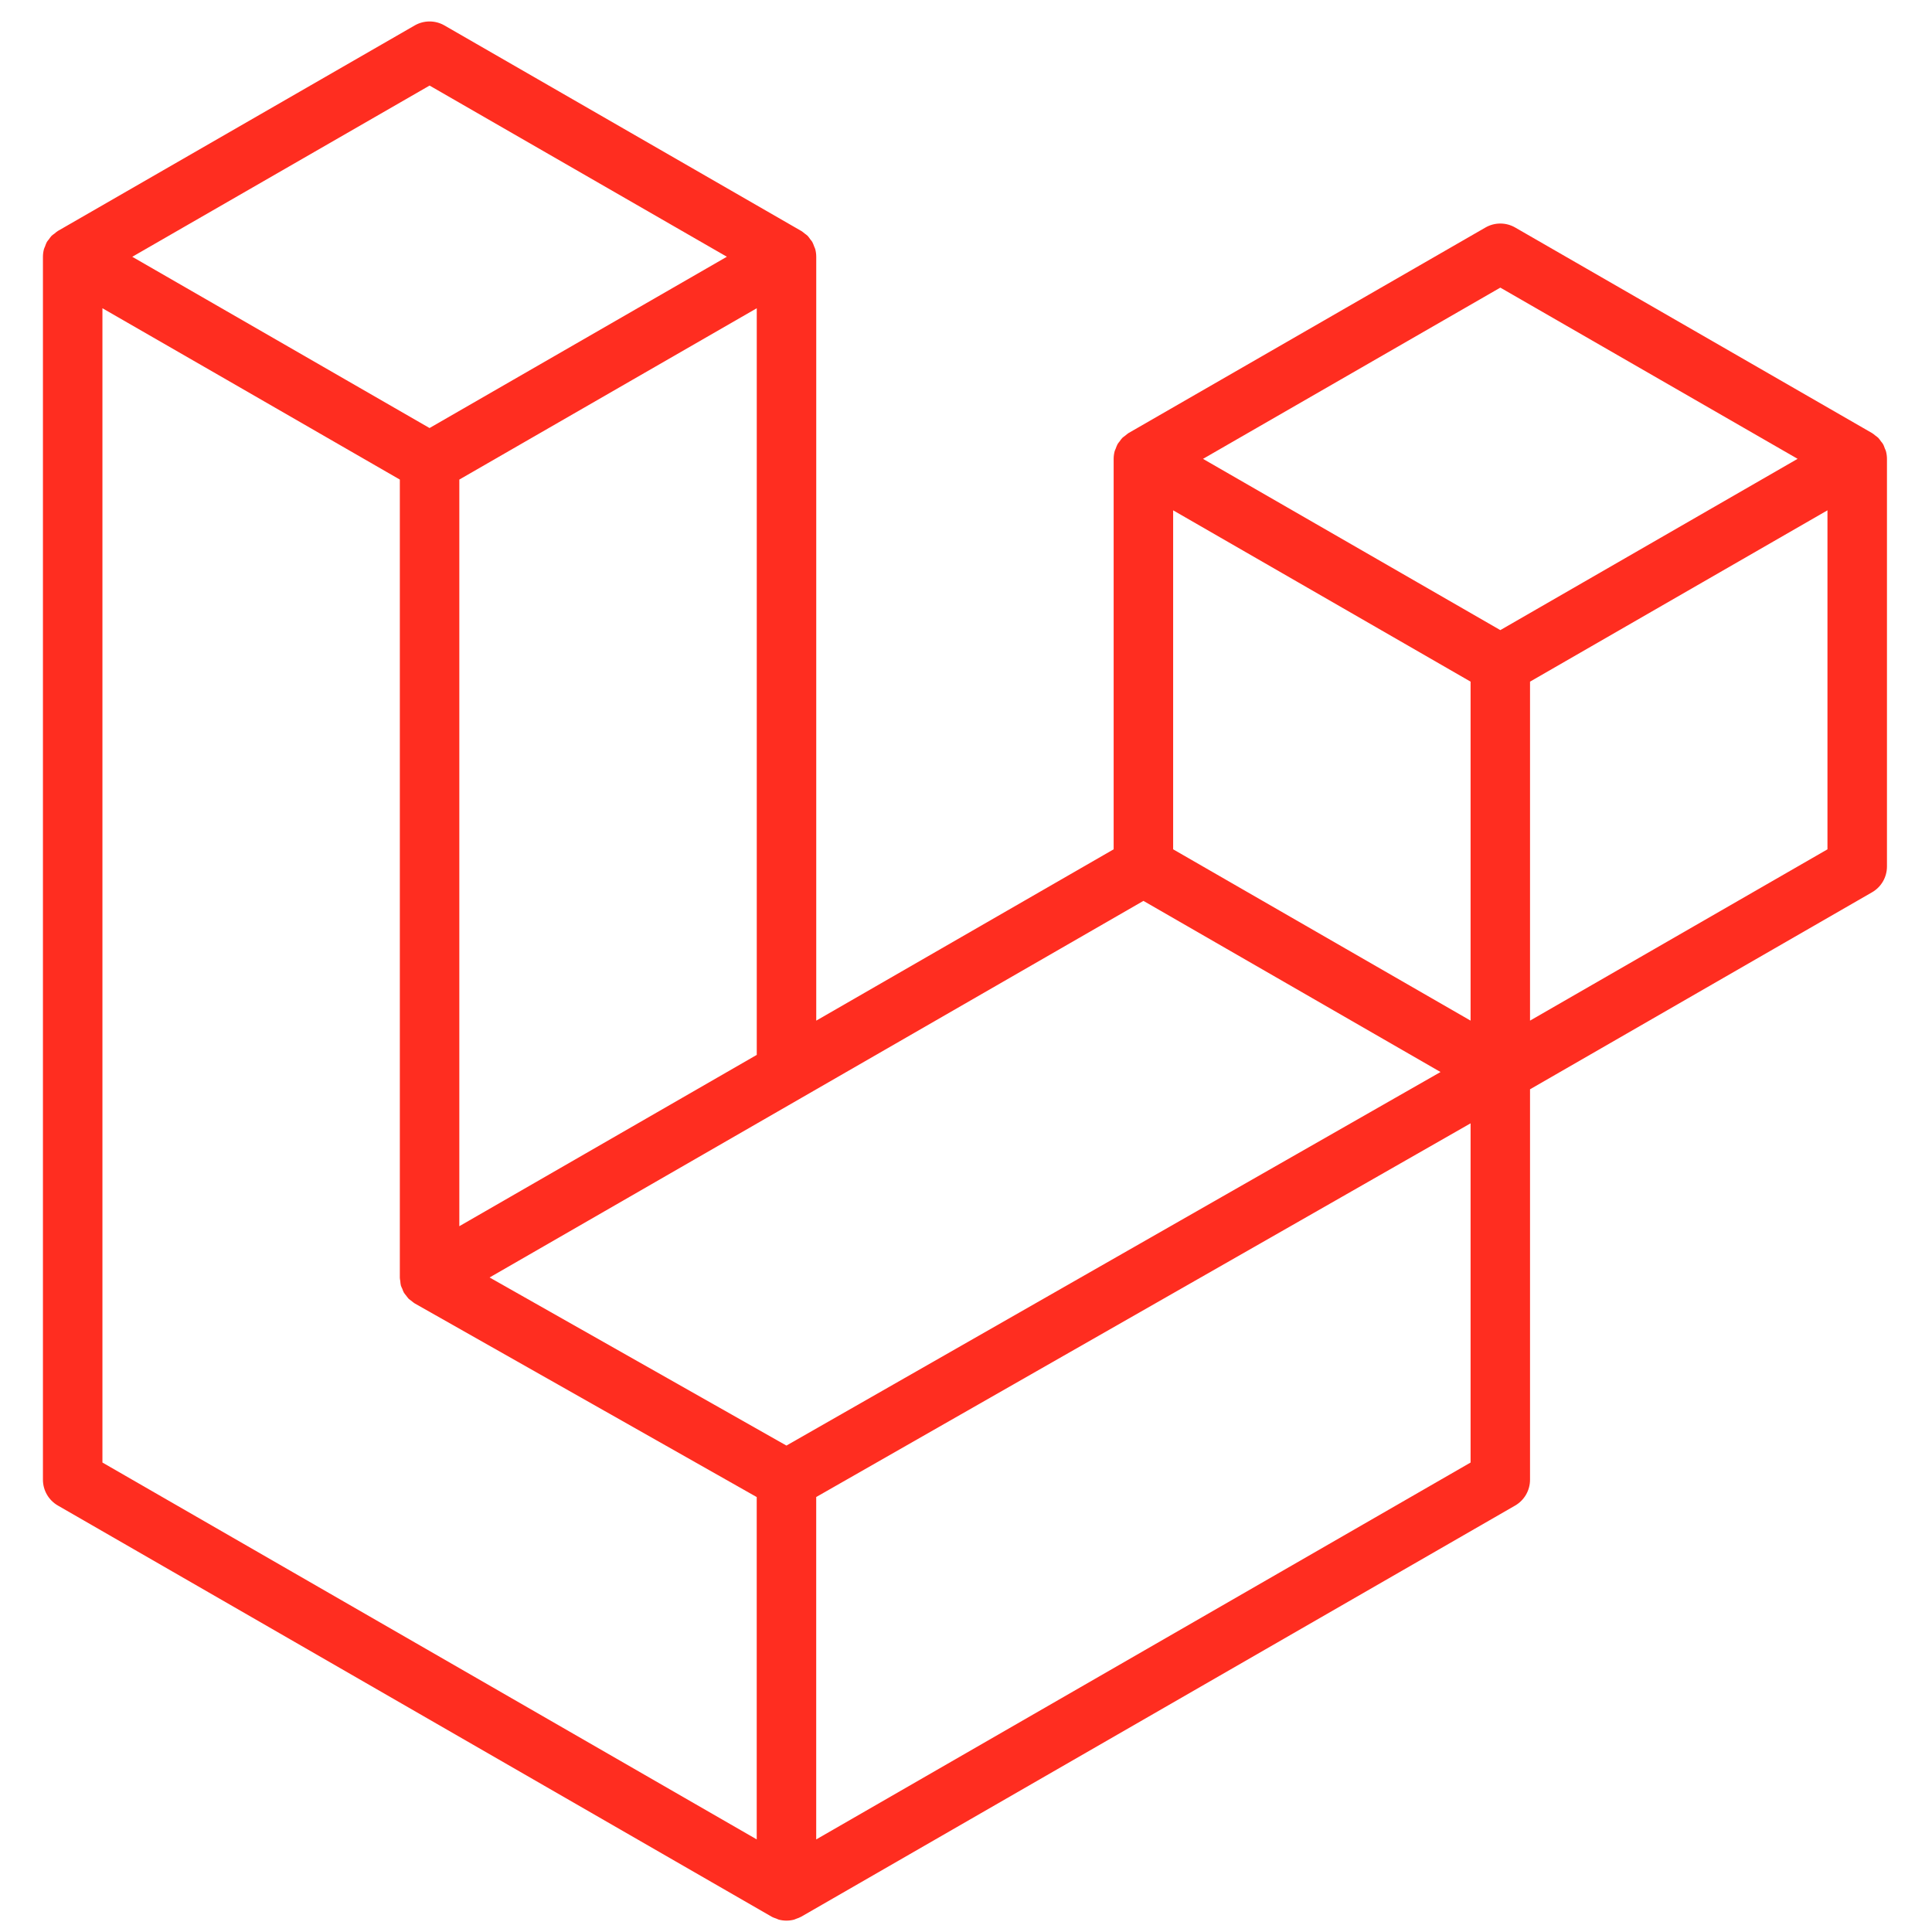
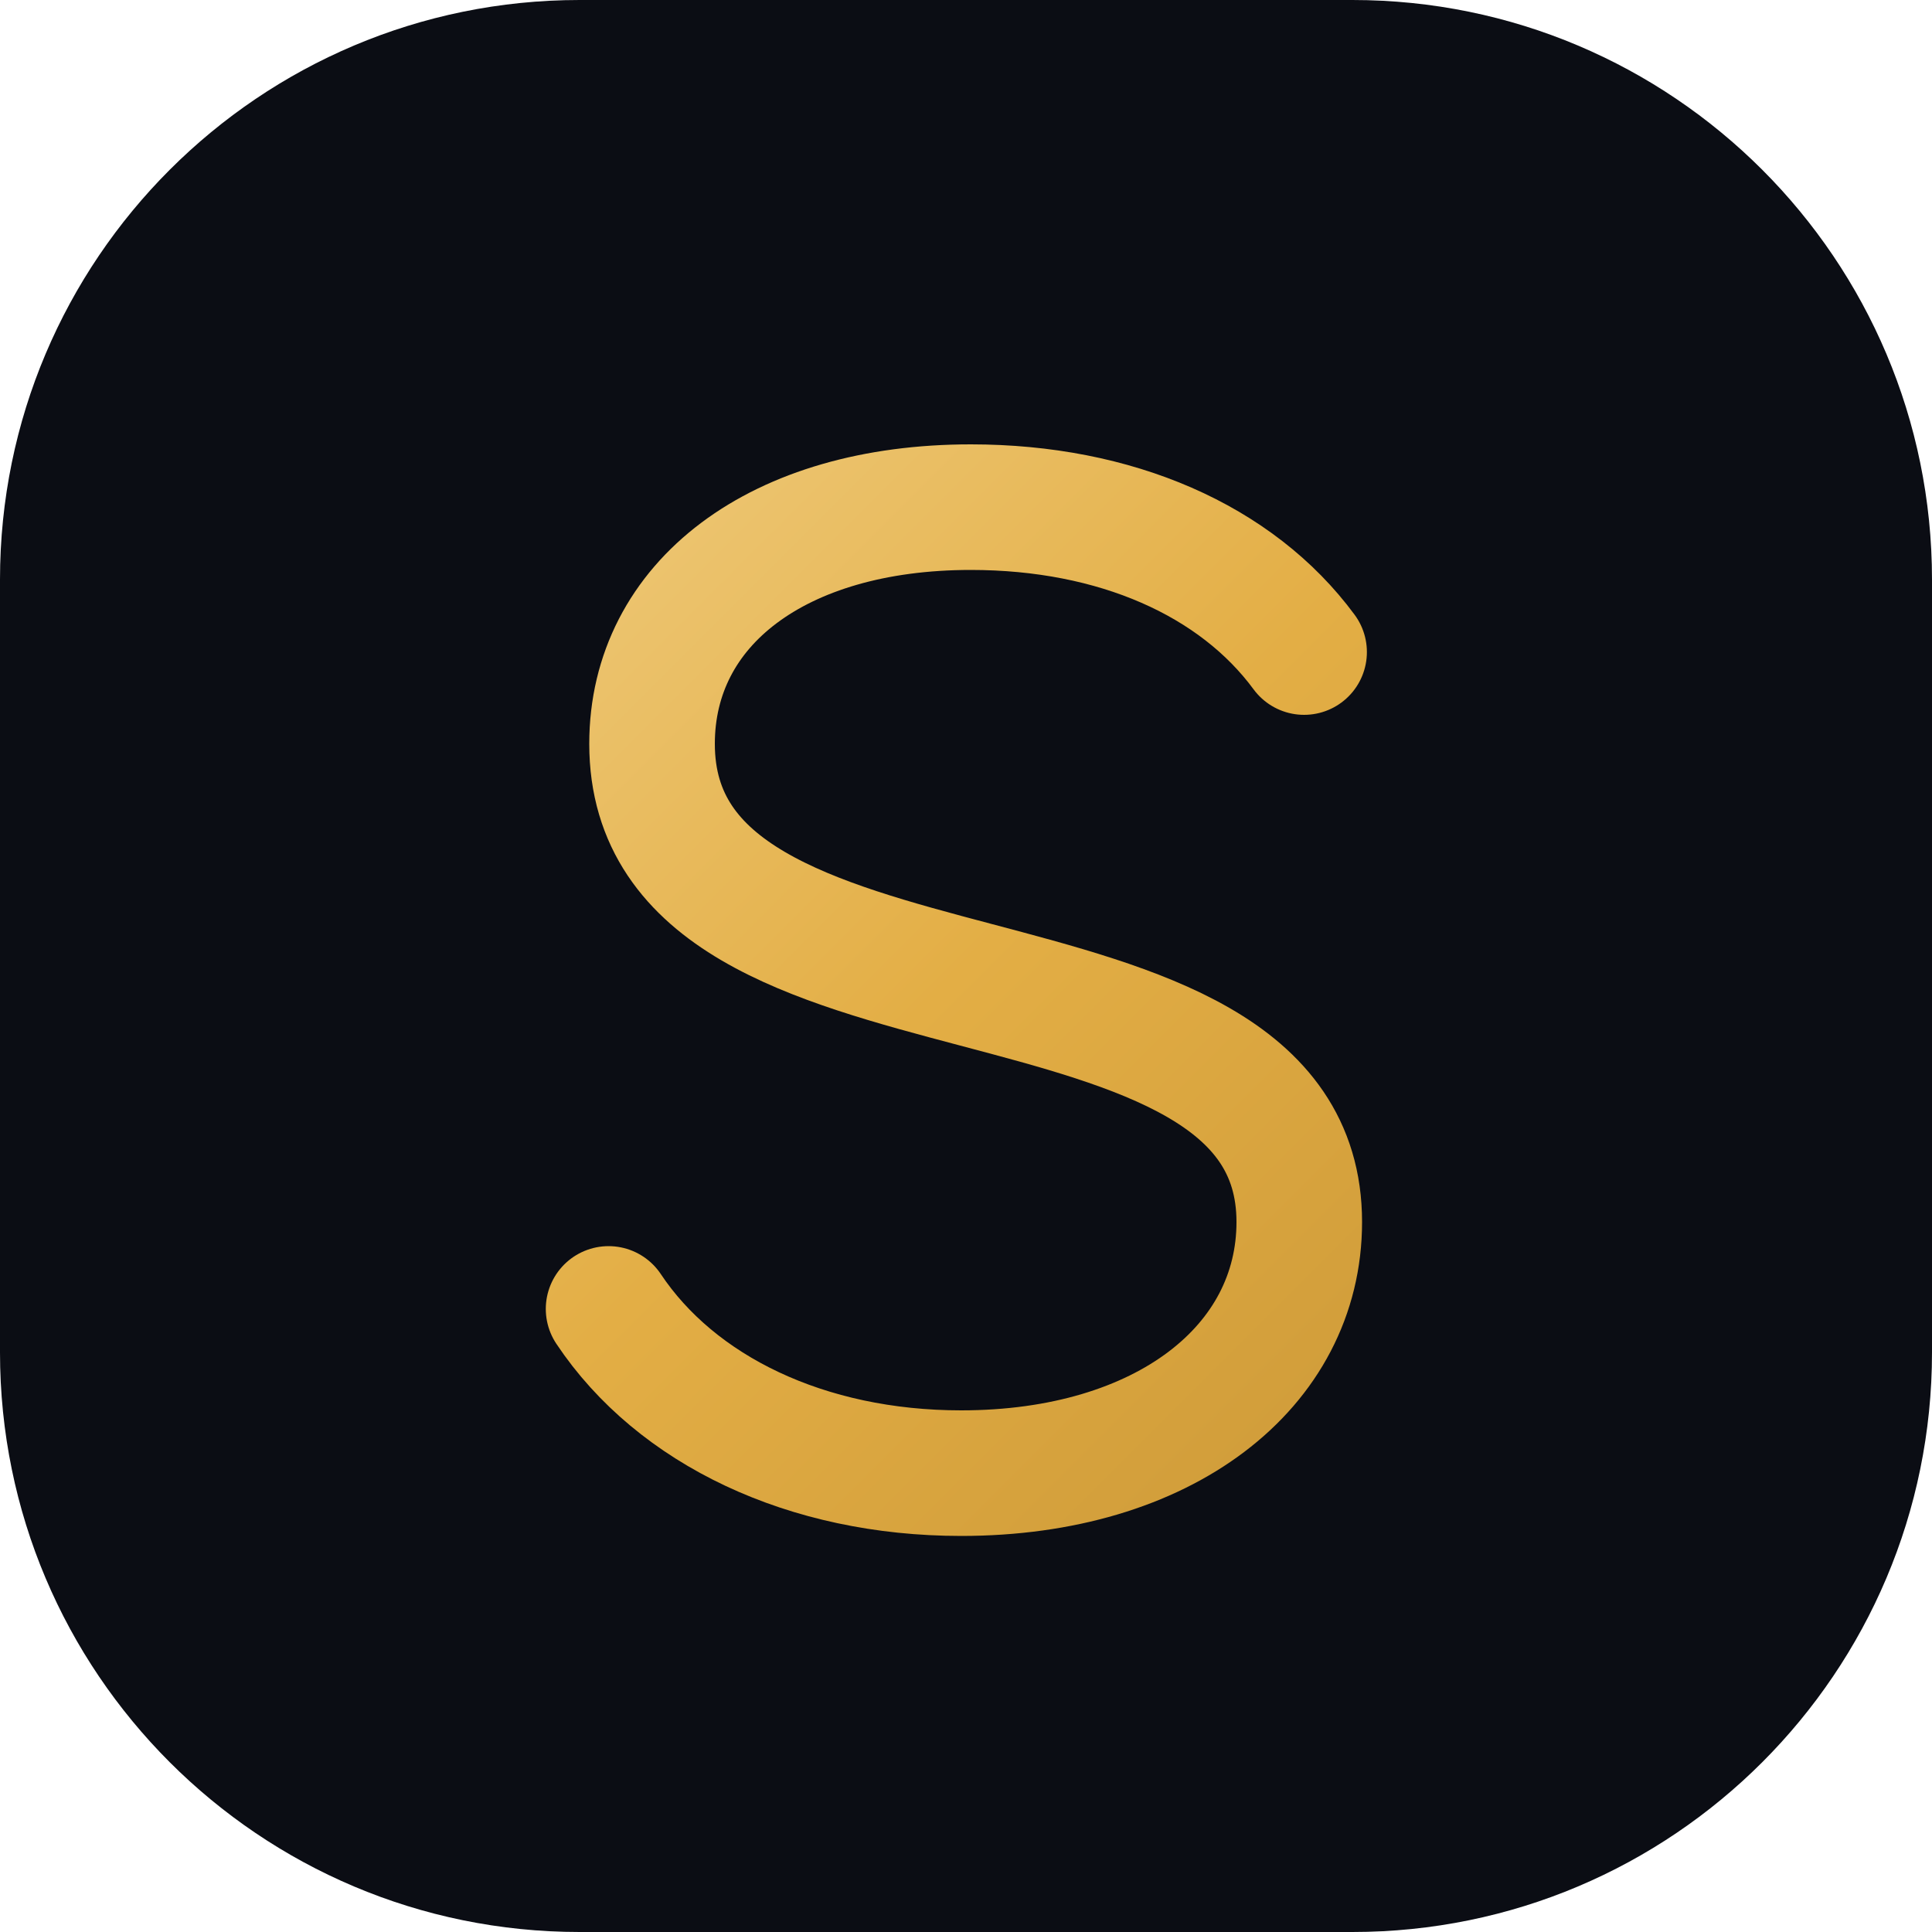
- <svg xmlns="http://www.w3.org/2000/svg" width="166" height="166" viewBox="0 0 166 166" fill="none">
-   <path fill-rule="evenodd" clip-rule="evenodd" d="M162.041 38.759C162.099 38.977 162.129 39.201 162.13 39.426V74.452C162.13 74.902 162.011 75.344 161.786 75.733C161.561 76.122 161.237 76.444 160.847 76.668L131.462 93.594V127.141C131.462 128.054 130.977 128.897 130.186 129.357L68.847 164.683C68.707 164.763 68.554 164.814 68.401 164.868C68.343 164.887 68.289 164.922 68.228 164.938C67.8 165.051 67.349 165.051 66.92 164.938C66.85 164.919 66.786 164.881 66.719 164.855C66.579 164.804 66.432 164.76 66.298 164.683L4.972 129.357C4.583 129.133 4.259 128.81 4.034 128.421C3.808 128.032 3.69 127.591 3.689 127.141L3.689 22.063C3.689 21.834 3.721 21.61 3.779 21.393C3.798 21.32 3.843 21.253 3.868 21.179C3.916 21.045 3.961 20.908 4.031 20.783C4.079 20.7 4.149 20.633 4.206 20.557C4.28 20.454 4.347 20.349 4.433 20.26C4.506 20.186 4.602 20.132 4.685 20.068C4.778 19.992 4.861 19.909 4.966 19.848L35.633 2.185C36.022 1.961 36.462 1.844 36.91 1.844C37.358 1.844 37.798 1.961 38.186 2.185L68.851 19.848H68.857C68.959 19.912 69.045 19.992 69.138 20.065C69.221 20.129 69.313 20.186 69.387 20.257C69.476 20.349 69.54 20.454 69.616 20.557C69.671 20.633 69.744 20.7 69.789 20.783C69.862 20.911 69.904 21.045 69.955 21.179C69.98 21.253 70.025 21.32 70.044 21.396C70.103 21.614 70.133 21.838 70.133 22.063V87.694L95.686 72.974V39.423C95.686 39.2 95.718 38.973 95.775 38.759C95.798 38.683 95.839 38.615 95.865 38.542C95.916 38.408 95.96 38.271 96.031 38.146C96.079 38.063 96.149 37.996 96.203 37.92C96.279 37.818 96.343 37.712 96.433 37.623C96.506 37.549 96.599 37.495 96.681 37.431C96.777 37.355 96.86 37.272 96.962 37.211L127.633 19.548C128.021 19.324 128.461 19.206 128.91 19.206C129.358 19.206 129.798 19.324 130.186 19.548L160.85 37.211C160.959 37.275 161.042 37.355 161.137 37.428C161.217 37.492 161.31 37.549 161.383 37.62C161.473 37.712 161.536 37.818 161.613 37.92C161.67 37.996 161.741 38.063 161.785 38.146C161.859 38.271 161.9 38.408 161.951 38.542C161.98 38.615 162.021 38.683 162.041 38.759ZM157.018 72.974V43.848L146.287 50.028L131.462 58.568V87.694L157.021 72.974H157.018ZM126.354 125.663V96.518L111.771 104.85L70.13 128.626V158.046L126.354 125.663ZM8.801 26.485V125.663L65.018 158.043V128.629L35.649 112L35.64 111.994L35.627 111.988C35.528 111.93 35.445 111.847 35.353 111.777C35.273 111.713 35.18 111.662 35.11 111.592L35.104 111.582C35.021 111.502 34.963 111.403 34.893 111.314C34.829 111.228 34.753 111.154 34.702 111.065L34.699 111.055C34.641 110.96 34.606 110.845 34.565 110.736C34.523 110.64 34.469 110.551 34.443 110.449C34.411 110.328 34.405 110.197 34.392 110.072C34.379 109.976 34.354 109.881 34.354 109.785V109.778V41.205L19.532 32.662L8.801 26.485ZM36.913 7.35L11.364 22.063L36.907 36.777L62.453 22.06L36.907 7.35H36.913ZM50.2 99.174L65.022 90.637V26.485L54.291 32.665L39.466 41.205V105.357L50.2 99.174ZM128.91 24.713L103.363 39.426L128.91 54.14L154.453 39.423L128.91 24.713ZM126.354 58.568L111.529 50.028L100.798 43.848V72.974L115.619 81.511L126.354 87.694V58.568ZM67.571 124.205L105.042 102.803L123.772 92.109L98.245 77.405L68.854 94.334L42.066 109.762L67.571 124.205Z" fill="#FF2D20" />
+ <svg xmlns="http://www.w3.org/2000/svg" viewBox="0 0 40 40" fill="none">
+   <defs>
+     <linearGradient id="g" x1="0" y1="0" x2="40" y2="40" gradientUnits="userSpaceOnUse">
+       <stop offset="0" stop-color="#FBE7B2" />
+       <stop offset=".5" stop-color="#E3AE45" />
+       <stop offset="1" stop-color="#B8862B" />
+     </linearGradient>
+   </defs>
+   <rect width="40" height="40" rx="12" fill="#0B0D14" />
+   <path d="M27 13.5c-1.4-1.9-3.9-3-6.9-3-4 0-6.6 2-6.6 4.9 0 6.4 13.4 3.6 13.4 9.9 0 3-2.8 5.2-7 5.2-3.2 0-5.9-1.3-7.3-3.4" stroke="url(#g)" stroke-width="2.6" stroke-linecap="round" />
</svg>
